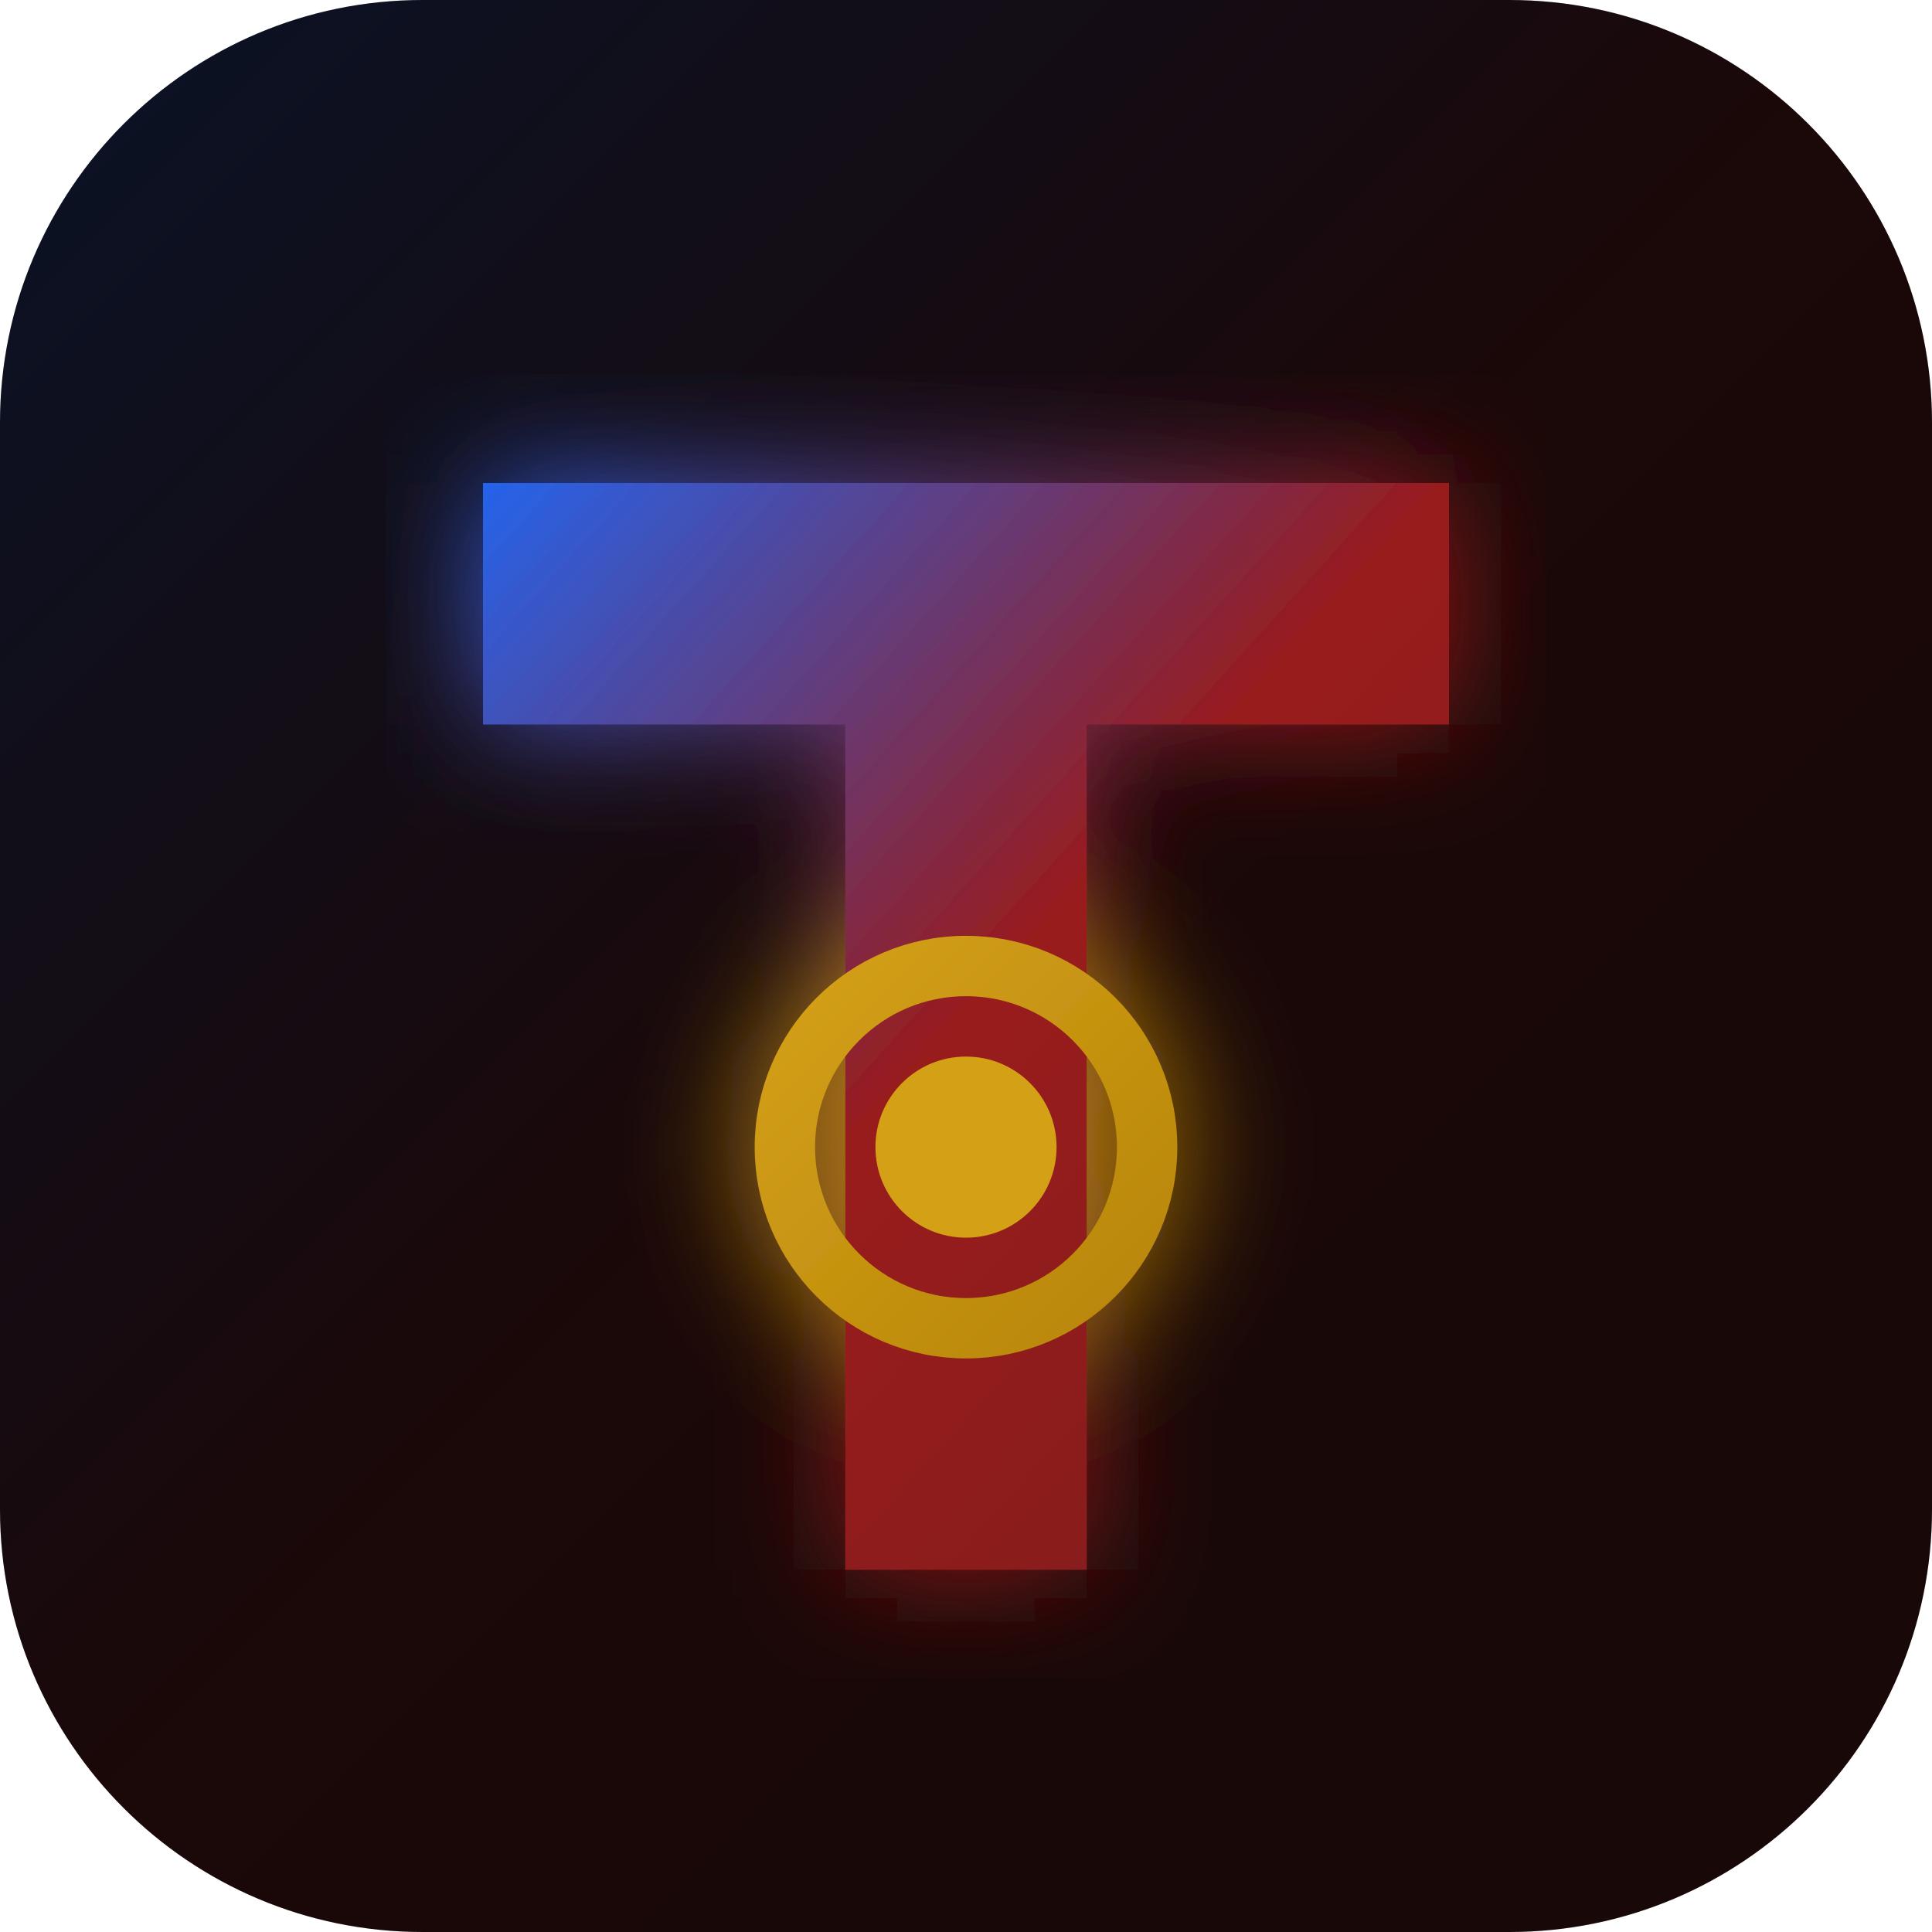
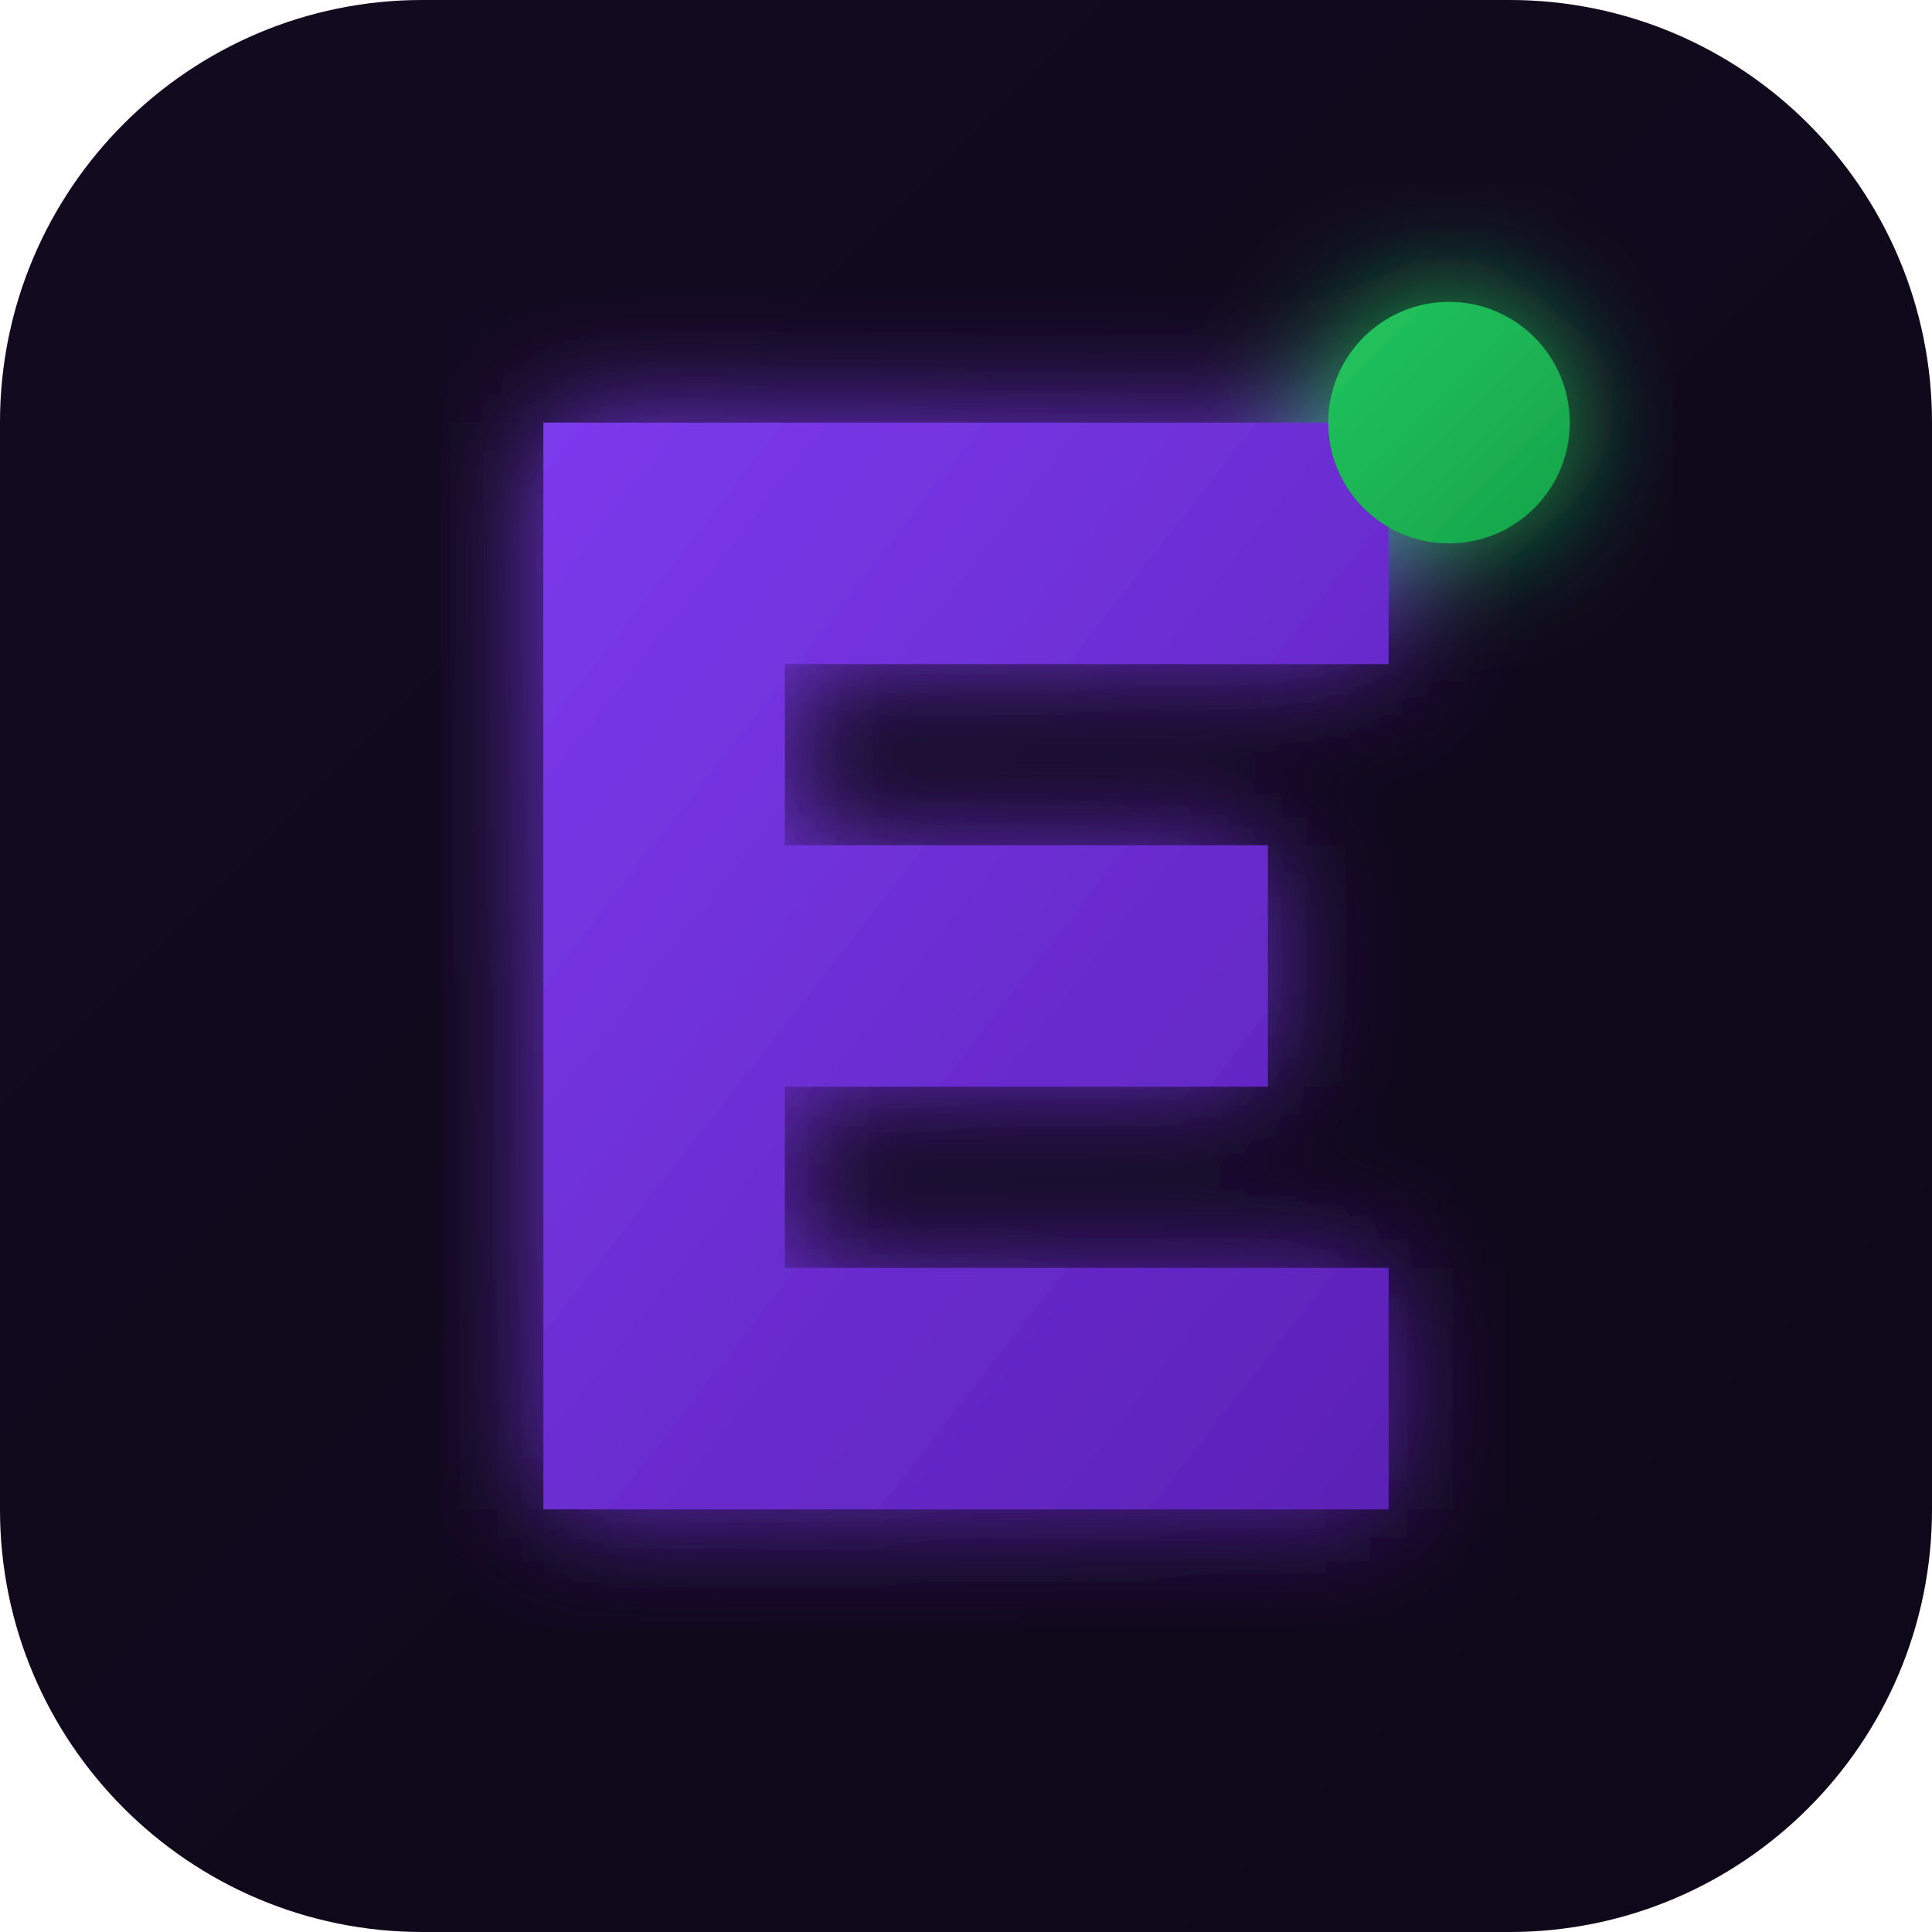
<svg xmlns="http://www.w3.org/2000/svg" viewBox="0 0 64 64">
  <defs>
-     <linearGradient id="stark-gradient" x1="0%" y1="0%" x2="100%" y2="100%">
-       <stop offset="0%" style="stop-color:#2563eb" />
-       <stop offset="50%" style="stop-color:#991b1b" />
-       <stop offset="100%" style="stop-color:#7f1d1d" />
+     <linearGradient id="enliko-gradient" x1="0%" y1="0%" x2="100%" y2="100%">
+       <stop offset="0%" style="stop-color:#7C3AED" />
+       <stop offset="100%" style="stop-color:#5B21B6" />
    </linearGradient>
-     <linearGradient id="gold-gradient" x1="0%" y1="0%" x2="100%" y2="100%">
-       <stop offset="0%" style="stop-color:#d4a017" />
-       <stop offset="100%" style="stop-color:#b8860b" />
+     <linearGradient id="accent-gradient" x1="0%" y1="0%" x2="100%" y2="100%">
+       <stop offset="0%" style="stop-color:#22c55e" />
+       <stop offset="100%" style="stop-color:#16a34a" />
    </linearGradient>
    <filter id="glow">
      <feGaussianBlur stdDeviation="2" result="coloredBlur" />
      <feMerge>
        <feMergeNode in="coloredBlur" />
        <feMergeNode in="SourceGraphic" />
      </feMerge>
    </filter>
  </defs>
  <rect width="64" height="64" rx="14" fill="#050505" />
-   <rect width="64" height="64" rx="14" fill="url(#stark-gradient)" opacity="0.15" />
+   <rect width="64" height="64" rx="14" fill="url(#enliko-gradient)" opacity="0.12" />
  <g filter="url(#glow)">
-     <path d="M16 16 L48 16 L48 24 L36 24 L36 52 L28 52 L28 24 L16 24 Z" fill="url(#stark-gradient)" />
-     <circle cx="32" cy="38" r="6" fill="none" stroke="url(#gold-gradient)" stroke-width="2" />
-     <circle cx="32" cy="38" r="3" fill="#d4a017" />
+     <path d="M18 14 L46 14 L46 22 L26 22 L26 28 L42 28 L42 36 L26 36 L26 42 L46 42 L46 50 L18 50 Z" fill="url(#enliko-gradient)" />
+     <circle cx="48" cy="14" r="4" fill="url(#accent-gradient)" />
  </g>
</svg>
